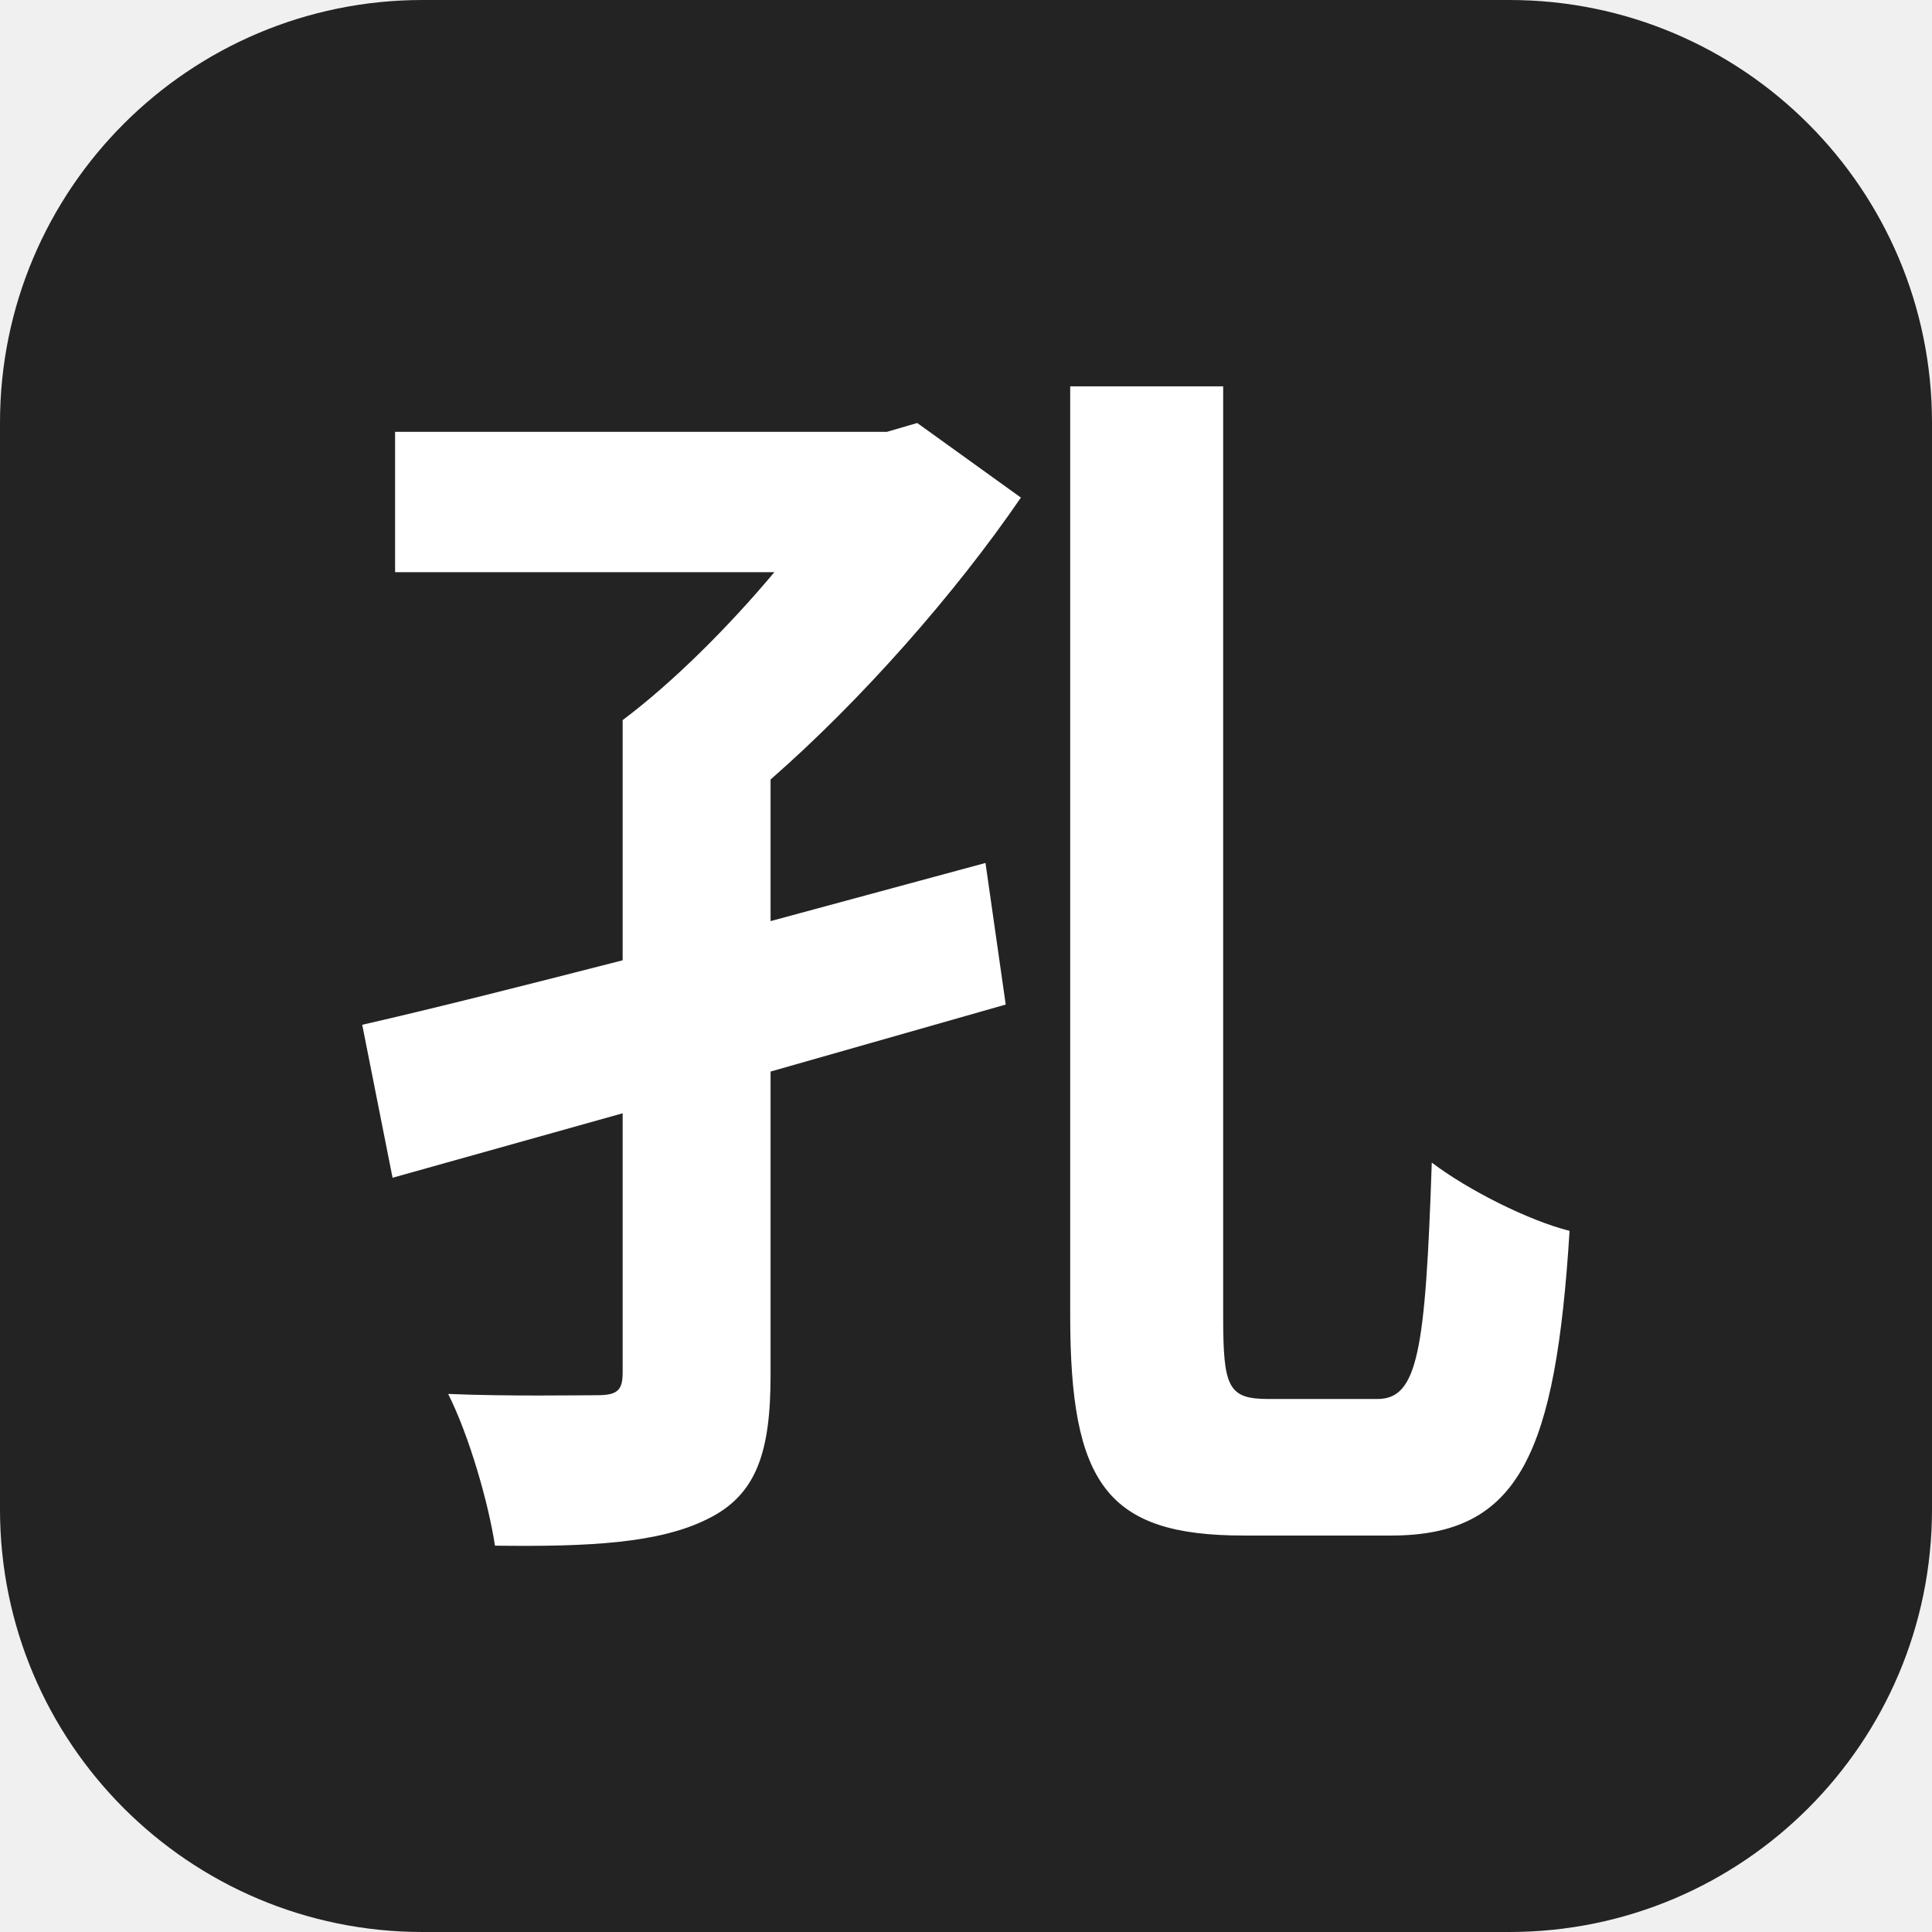
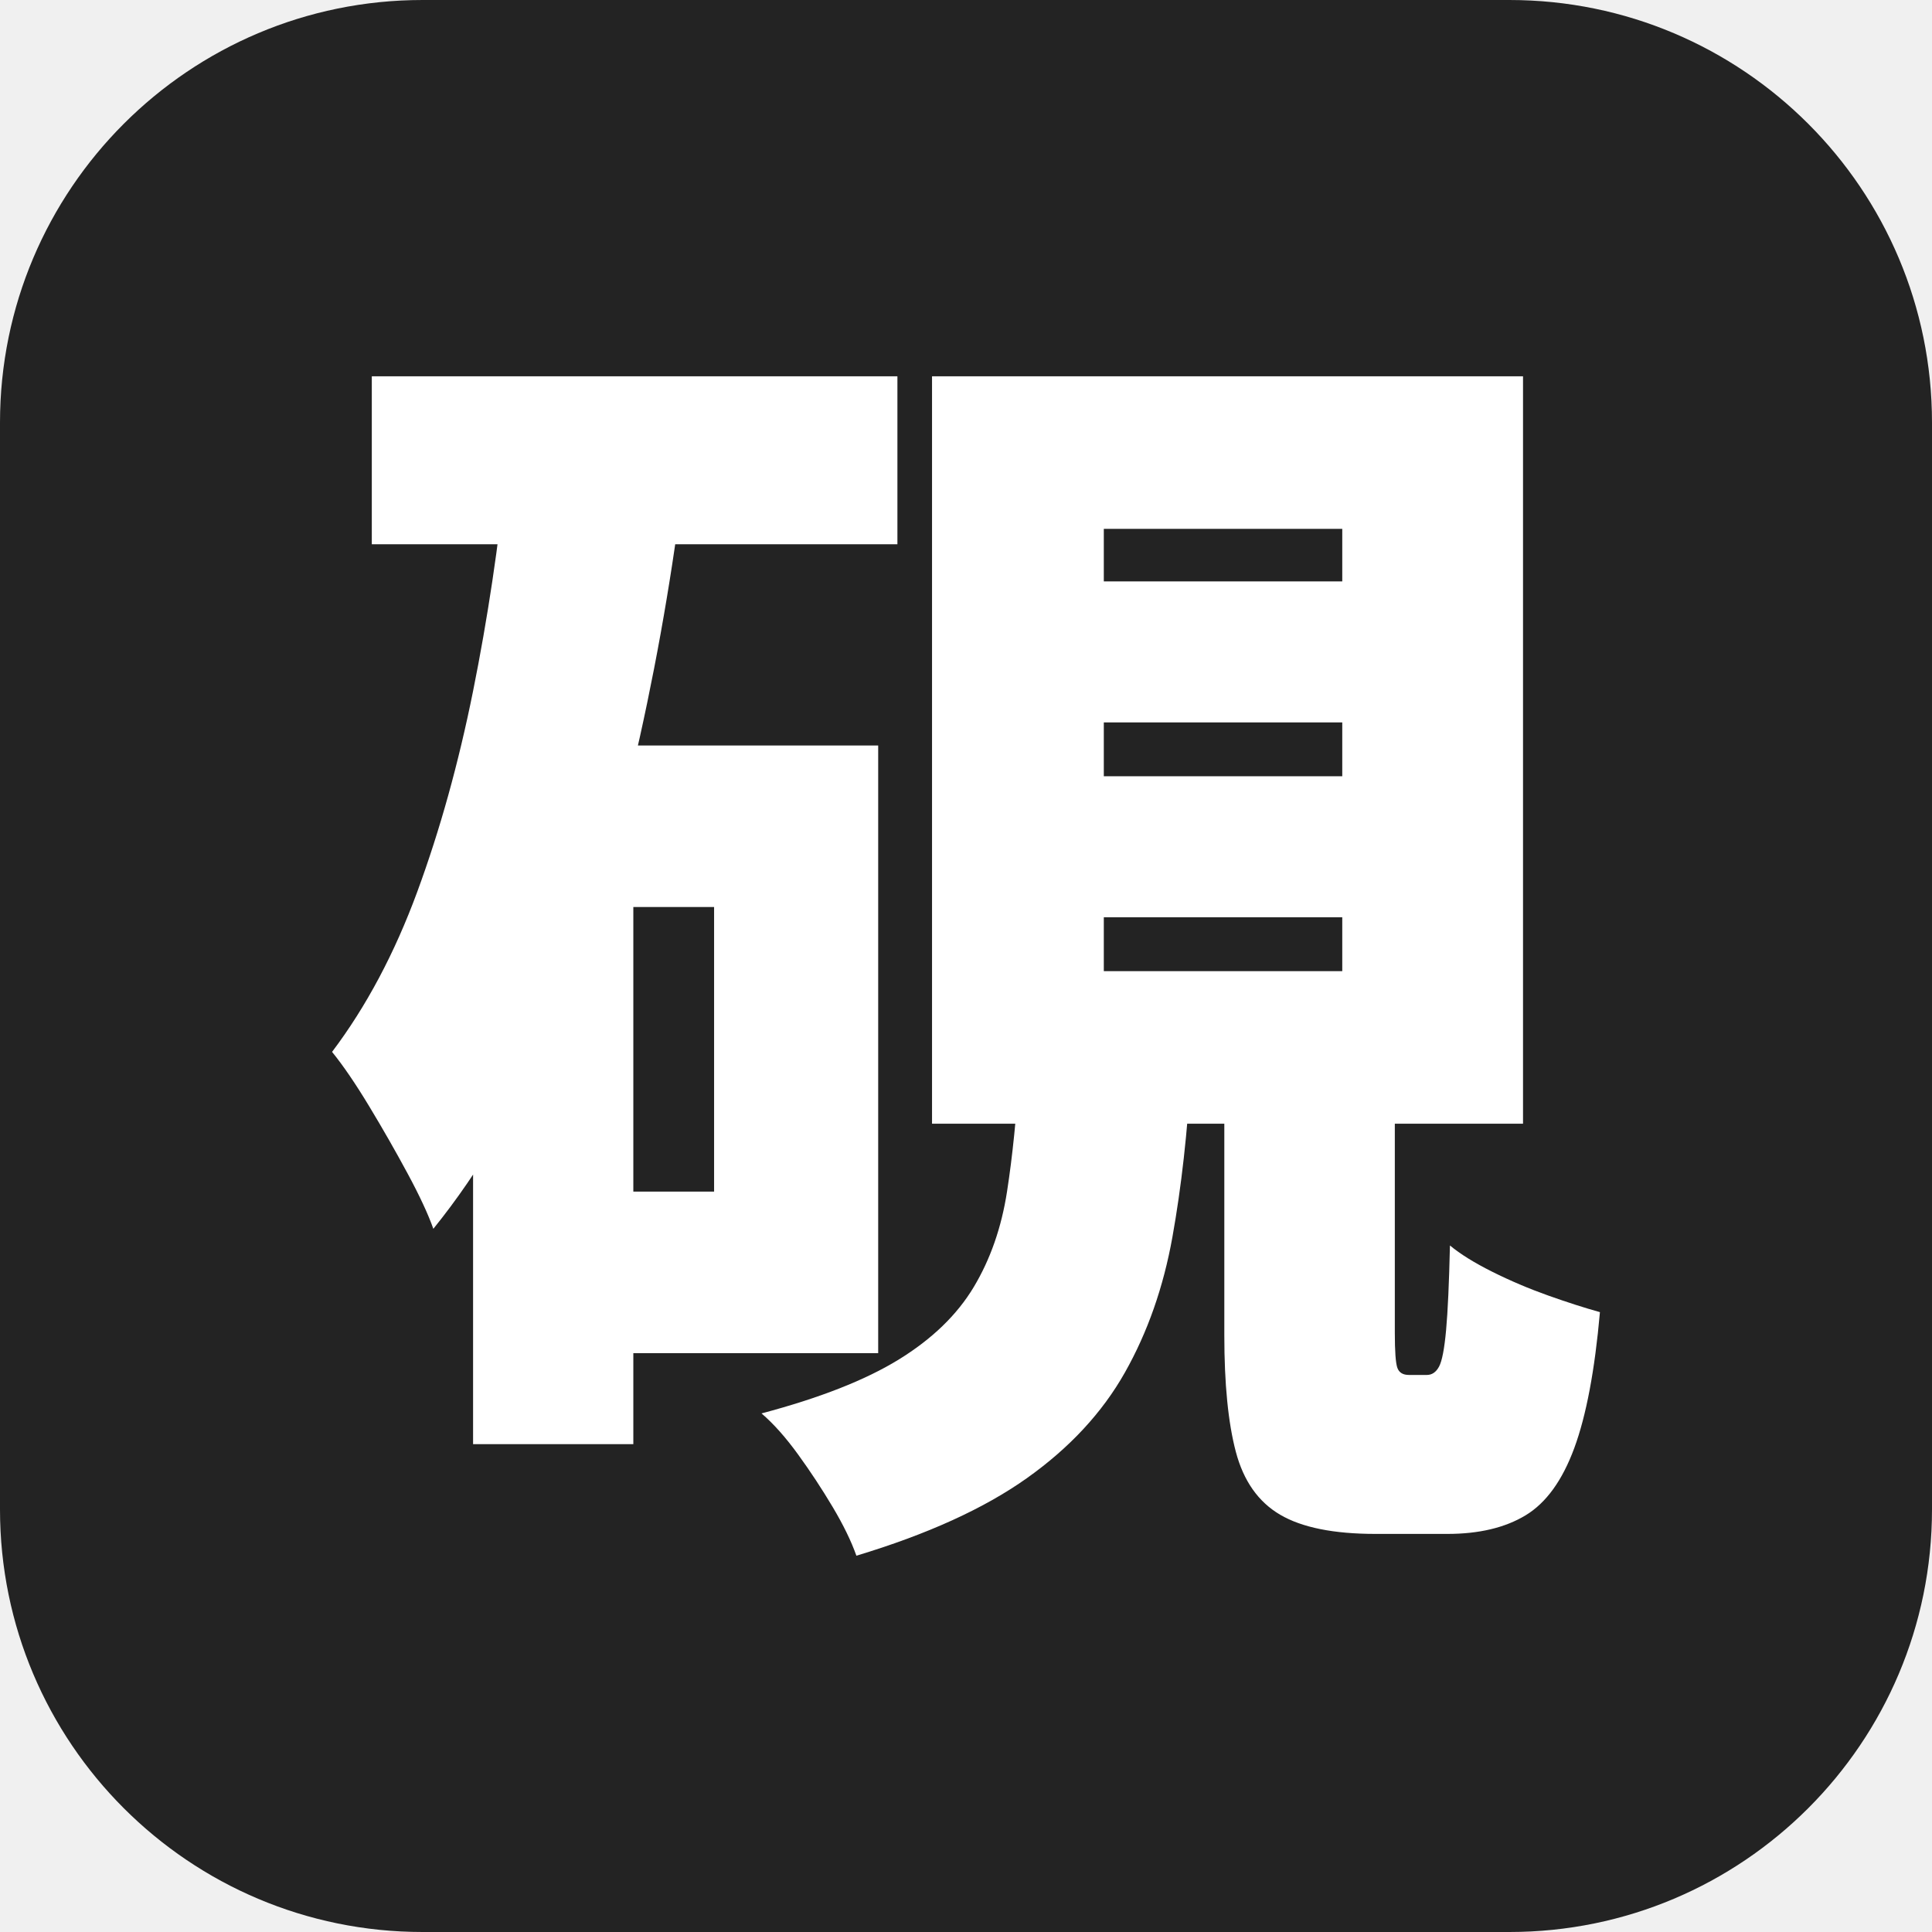
<svg xmlns="http://www.w3.org/2000/svg" viewBox="0 0 64 64">
  <rect width="64" height="64" rx="14" fill="#232323" />
-   <path transform="translate(10.91 47.60) scale(0.04188 -0.04188)" fill="#ffffff" d="M586 831V96C586 -37 615 -78 723 -78C744 -78 819 -78 840 -78C942 -78 970 -12 981 163C949 171 901 195 872 217C867 68 861 30 829 30C813 30 756 30 743 30C711 30 707 39 707 95V831ZM232 567V377C154 357 83 339 26 326L50 205L232 256V51C232 37 228 33 212 33C196 33 143 32 94 34C111 0 126 -53 131 -86C206 -87 261 -84 299 -65C338 -46 349 -12 349 49V289L535 342L519 454L349 408V520C421 583 495 667 547 743L465 802L441 795H52V684H352C316 641 272 597 232 567Z" />
+   <g transform="translate(32 32) scale(0.042467 -0.042467) translate(-499.5 -360)">
+     <path fill="#ffffff" d="M607 550V508H793V550ZM607 398V356H793V398ZM607 701V660H793V701ZM473 820H934V237H473ZM701 296H834V74Q834 52 836.0 46.5Q838 41 845 41Q847 41 849.5 41.0Q852 41 855.0 41.0Q858 41 859 41Q865 41 868.5 47.5Q872 54 874.0 76.0Q876 98 877 142Q889 132 910.0 121.5Q931 111 953.5 103.0Q976 95 994 90Q988 22 974.0 -16.0Q960 -54 936.0 -68.5Q912 -83 875 -83Q868 -83 861.0 -83.0Q854 -83 847.0 -83.0Q840 -83 833.0 -83.0Q826 -83 819 -83Q770 -83 744.5 -68.0Q719 -53 710.0 -19.0Q701 15 701 72ZM541 278H675Q671 207 660.5 148.5Q650 90 623.5 43.0Q597 -4 547.0 -39.5Q497 -75 414 -100Q408 -83 395.5 -62.0Q383 -41 368.5 -21.0Q354 -1 340 11Q408 29 447.0 53.0Q486 77 505.5 109.5Q525 142 531.5 184.0Q538 226 541 278ZM36 820H446V689H36ZM179 532H431V58H179V184H303V406H179ZM141 748 278 728Q264 618 239.0 512.0Q214 406 176.5 314.5Q139 223 84 155Q78 172 64.0 198.0Q50 224 34.0 250.5Q18 277 5 293Q45 346 71.5 418.0Q98 490 115.0 574.5Q132 659 141 748ZM115 532H240V-13H115Z" />
+   </g>
</svg>
